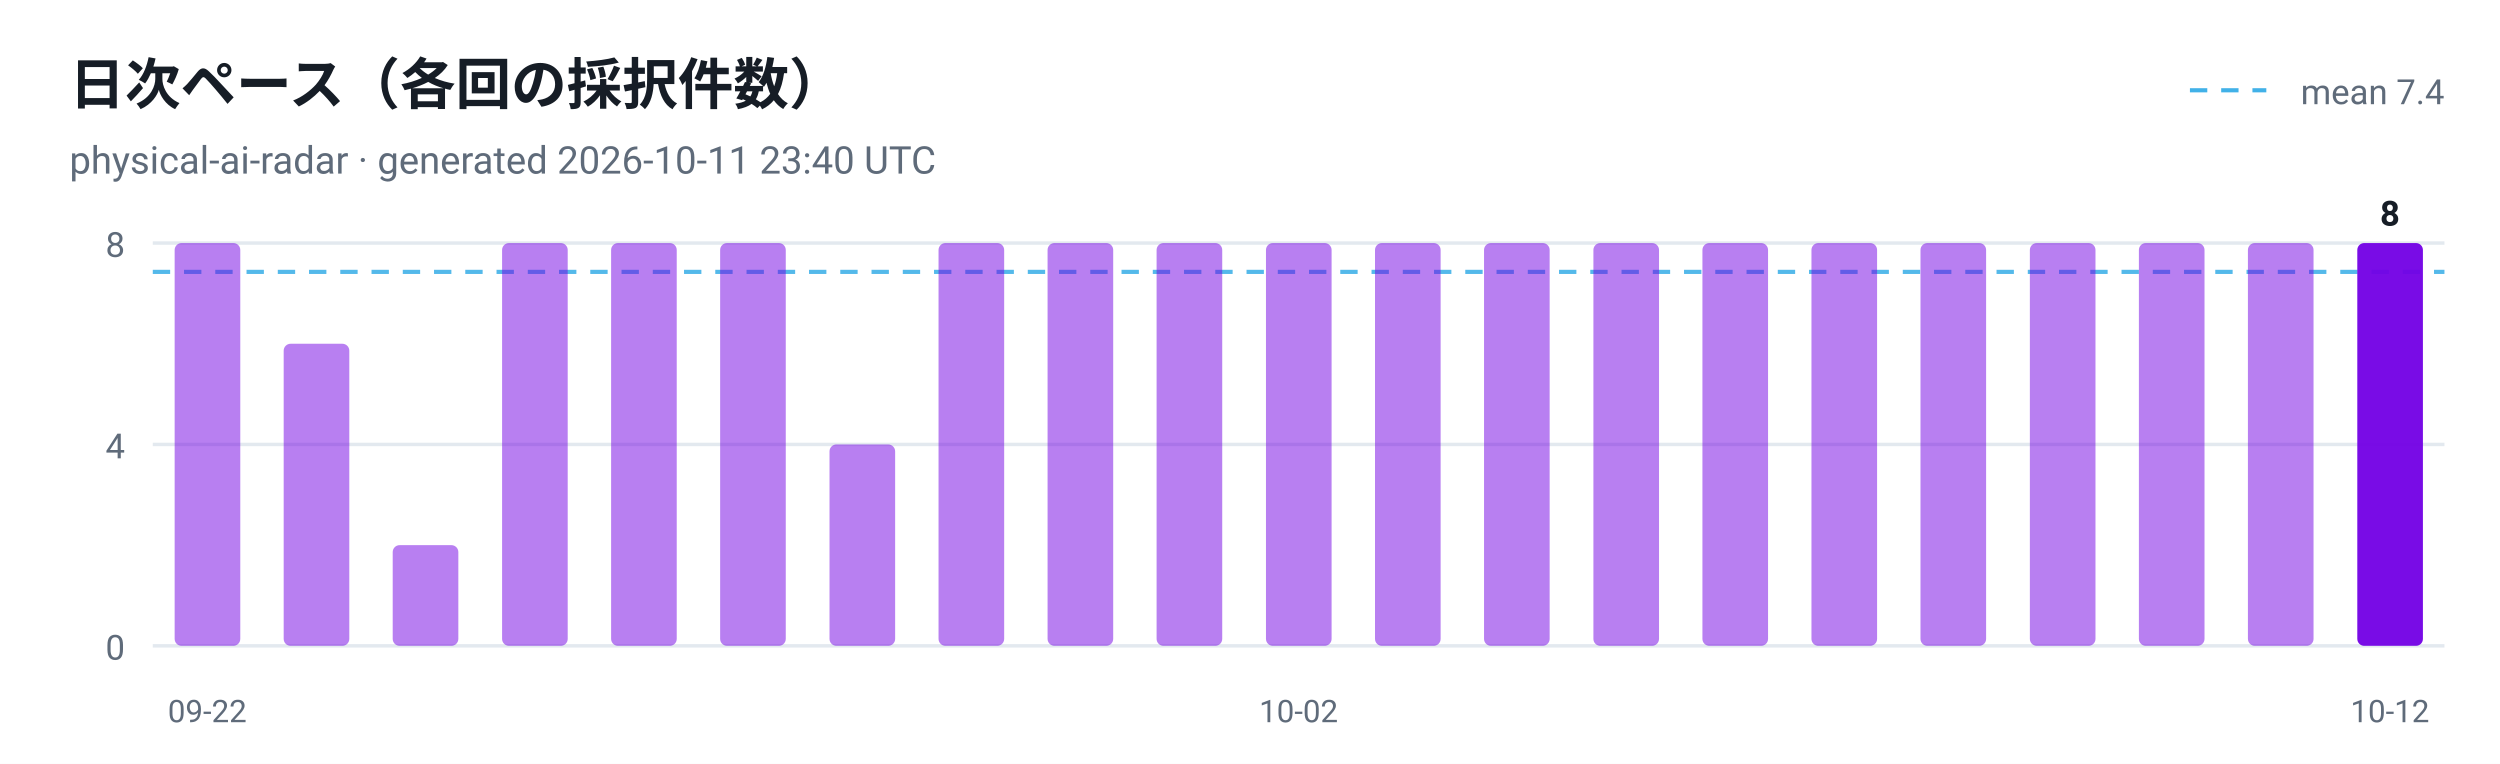
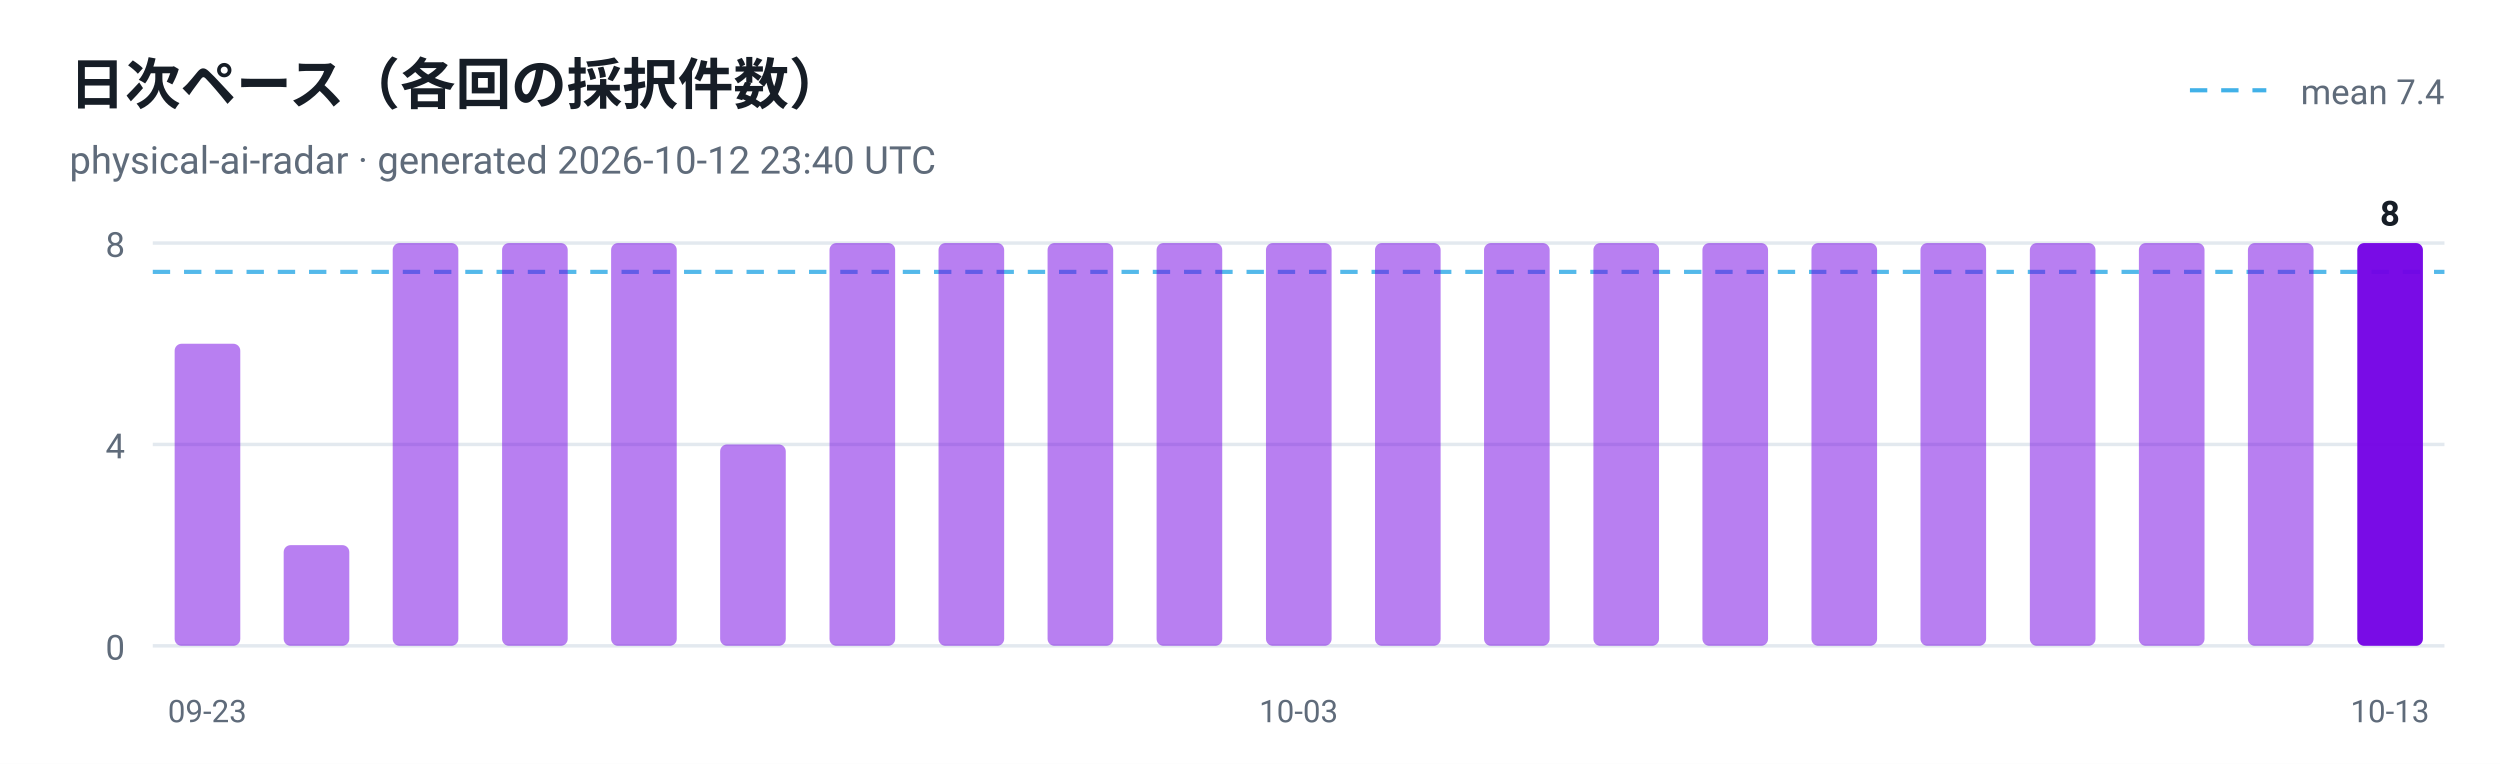
<svg xmlns="http://www.w3.org/2000/svg" viewBox="0 0 720 220" width="720" height="220" role="img" aria-label="日次ペース（各回の採択件数）">
  <style>
  .plate { fill: #ffffff }
  .ink { fill: #161d26 }
  .muted { fill: #5f6b7a }
  .grid { stroke: #e3e9ef }
  @media (prefers-color-scheme: dark) {
    .plate { fill: #0d1117 }
    .ink { fill: #e6edf3 }
    .muted { fill: #8b949e }
    .grid { stroke: #30363d }
  }
</style>
  <rect class="plate" width="720" height="220" />
  <text x="20" y="30" font-family="ui-sans-serif, -apple-system, 'Segoe UI', Roboto, Helvetica, Arial, sans-serif" font-size="16" font-weight="700" class="ink">日次ペース（各回の採択件数）</text>
-   <text x="20" y="50" font-family="ui-sans-serif, -apple-system, 'Segoe UI', Roboto, Helvetica, Arial, sans-serif" font-size="11" class="muted">physical-ai-radar · generated 2026-10-11 23:40 UTC</text>
+   <text x="20" y="50" font-family="ui-sans-serif, -apple-system, 'Segoe UI', Roboto, Helvetica, Arial, sans-serif" font-size="11" class="muted">physical-ai-radar · generated 2026-10-12 23:40 UTC</text>
  <line x1="44" y1="186.0" x2="704" y2="186.0" class="grid" />
  <text x="36" y="190.0" text-anchor="end" font-family="ui-sans-serif, -apple-system, 'Segoe UI', Roboto, Helvetica, Arial, sans-serif" font-size="10" fill="#5f6b7a">0</text>
  <line x1="44" y1="128.0" x2="704" y2="128.0" class="grid" />
  <text x="36" y="132.0" text-anchor="end" font-family="ui-sans-serif, -apple-system, 'Segoe UI', Roboto, Helvetica, Arial, sans-serif" font-size="10" fill="#5f6b7a">4</text>
  <line x1="44" y1="70.0" x2="704" y2="70.0" class="grid" />
  <text x="36" y="74.0" text-anchor="end" font-family="ui-sans-serif, -apple-system, 'Segoe UI', Roboto, Helvetica, Arial, sans-serif" font-size="10" fill="#5f6b7a">8</text>
  <line x1="44" y1="78.3" x2="704" y2="78.3" stroke="#41b1e8" stroke-width="1.2" stroke-dasharray="5 4" opacity="0.9" />
  <line x1="630.7" y1="26" x2="652.7" y2="26" stroke="#41b1e8" stroke-width="1.2" stroke-dasharray="5 4" />
  <text class="muted" x="704" y="30" text-anchor="end" font-family="ui-sans-serif, -apple-system, 'Segoe UI', Roboto, Helvetica, Arial, sans-serif" font-size="10">mean 7.4</text>
-   <rect x="50.3" y="70.0" width="18.9" height="116.0" rx="2" fill="#7300e5" fill-opacity="0.5" />
-   <text x="59.7" y="208" text-anchor="middle" font-family="ui-sans-serif, -apple-system, 'Segoe UI', Roboto, Helvetica, Arial, sans-serif" font-size="9" fill="#5f6b7a">09-22</text>
-   <rect x="81.7" y="99.0" width="18.9" height="87.0" rx="2" fill="#7300e5" fill-opacity="0.5" />
-   <rect x="113.1" y="157.0" width="18.9" height="29.0" rx="2" fill="#7300e5" fill-opacity="0.5" />
+   <rect x="50.3" y="99.0" width="18.9" height="87.0" rx="2" fill="#7300e5" fill-opacity="0.5" />
+   <text x="59.7" y="208" text-anchor="middle" font-family="ui-sans-serif, -apple-system, 'Segoe UI', Roboto, Helvetica, Arial, sans-serif" font-size="9" fill="#5f6b7a">09-23</text>
+   <rect x="81.7" y="157.0" width="18.9" height="29.0" rx="2" fill="#7300e5" fill-opacity="0.5" />
+   <rect x="113.1" y="70.0" width="18.9" height="116.0" rx="2" fill="#7300e5" fill-opacity="0.5" />
  <rect x="144.6" y="70.0" width="18.9" height="116.0" rx="2" fill="#7300e5" fill-opacity="0.5" />
  <rect x="176.0" y="70.0" width="18.9" height="116.0" rx="2" fill="#7300e5" fill-opacity="0.5" />
-   <rect x="207.4" y="70.0" width="18.9" height="116.0" rx="2" fill="#7300e5" fill-opacity="0.5" />
-   <rect x="238.9" y="128.0" width="18.9" height="58.0" rx="2" fill="#7300e5" fill-opacity="0.5" />
+   <rect x="207.4" y="128.0" width="18.9" height="58.0" rx="2" fill="#7300e5" fill-opacity="0.5" />
+   <rect x="238.9" y="70.0" width="18.9" height="116.0" rx="2" fill="#7300e5" fill-opacity="0.5" />
  <rect x="270.3" y="70.0" width="18.9" height="116.0" rx="2" fill="#7300e5" fill-opacity="0.5" />
  <rect x="301.7" y="70.0" width="18.9" height="116.0" rx="2" fill="#7300e5" fill-opacity="0.5" />
  <rect x="333.1" y="70.0" width="18.9" height="116.0" rx="2" fill="#7300e5" fill-opacity="0.5" />
  <rect x="364.6" y="70.0" width="18.9" height="116.0" rx="2" fill="#7300e5" fill-opacity="0.5" />
-   <text x="374.0" y="208" text-anchor="middle" font-family="ui-sans-serif, -apple-system, 'Segoe UI', Roboto, Helvetica, Arial, sans-serif" font-size="9" fill="#5f6b7a">10-02</text>
+   <text x="374.0" y="208" text-anchor="middle" font-family="ui-sans-serif, -apple-system, 'Segoe UI', Roboto, Helvetica, Arial, sans-serif" font-size="9" fill="#5f6b7a">10-03</text>
  <rect x="396.0" y="70.0" width="18.9" height="116.0" rx="2" fill="#7300e5" fill-opacity="0.5" />
  <rect x="427.4" y="70.0" width="18.9" height="116.0" rx="2" fill="#7300e5" fill-opacity="0.5" />
  <rect x="458.9" y="70.0" width="18.9" height="116.0" rx="2" fill="#7300e5" fill-opacity="0.5" />
  <rect x="490.3" y="70.0" width="18.9" height="116.0" rx="2" fill="#7300e5" fill-opacity="0.5" />
  <rect x="521.7" y="70.0" width="18.9" height="116.0" rx="2" fill="#7300e5" fill-opacity="0.5" />
  <rect x="553.1" y="70.0" width="18.9" height="116.0" rx="2" fill="#7300e5" fill-opacity="0.5" />
  <rect x="584.6" y="70.0" width="18.9" height="116.0" rx="2" fill="#7300e5" fill-opacity="0.5" />
  <rect x="616.0" y="70.0" width="18.9" height="116.0" rx="2" fill="#7300e5" fill-opacity="0.5" />
  <rect x="647.4" y="70.0" width="18.9" height="116.0" rx="2" fill="#7300e5" fill-opacity="0.5" />
  <rect x="678.9" y="70.0" width="18.9" height="116.0" rx="2" fill="#7300e5" fill-opacity="0.95" />
  <text class="ink" x="688.3" y="65.0" text-anchor="middle" font-family="ui-sans-serif, -apple-system, 'Segoe UI', Roboto, Helvetica, Arial, sans-serif" font-size="10" font-weight="700">8</text>
-   <text x="688.3" y="208" text-anchor="middle" font-family="ui-sans-serif, -apple-system, 'Segoe UI', Roboto, Helvetica, Arial, sans-serif" font-size="9" fill="#5f6b7a">10-12</text>
+   <text x="688.3" y="208" text-anchor="middle" font-family="ui-sans-serif, -apple-system, 'Segoe UI', Roboto, Helvetica, Arial, sans-serif" font-size="9" fill="#5f6b7a">10-13</text>
</svg>
